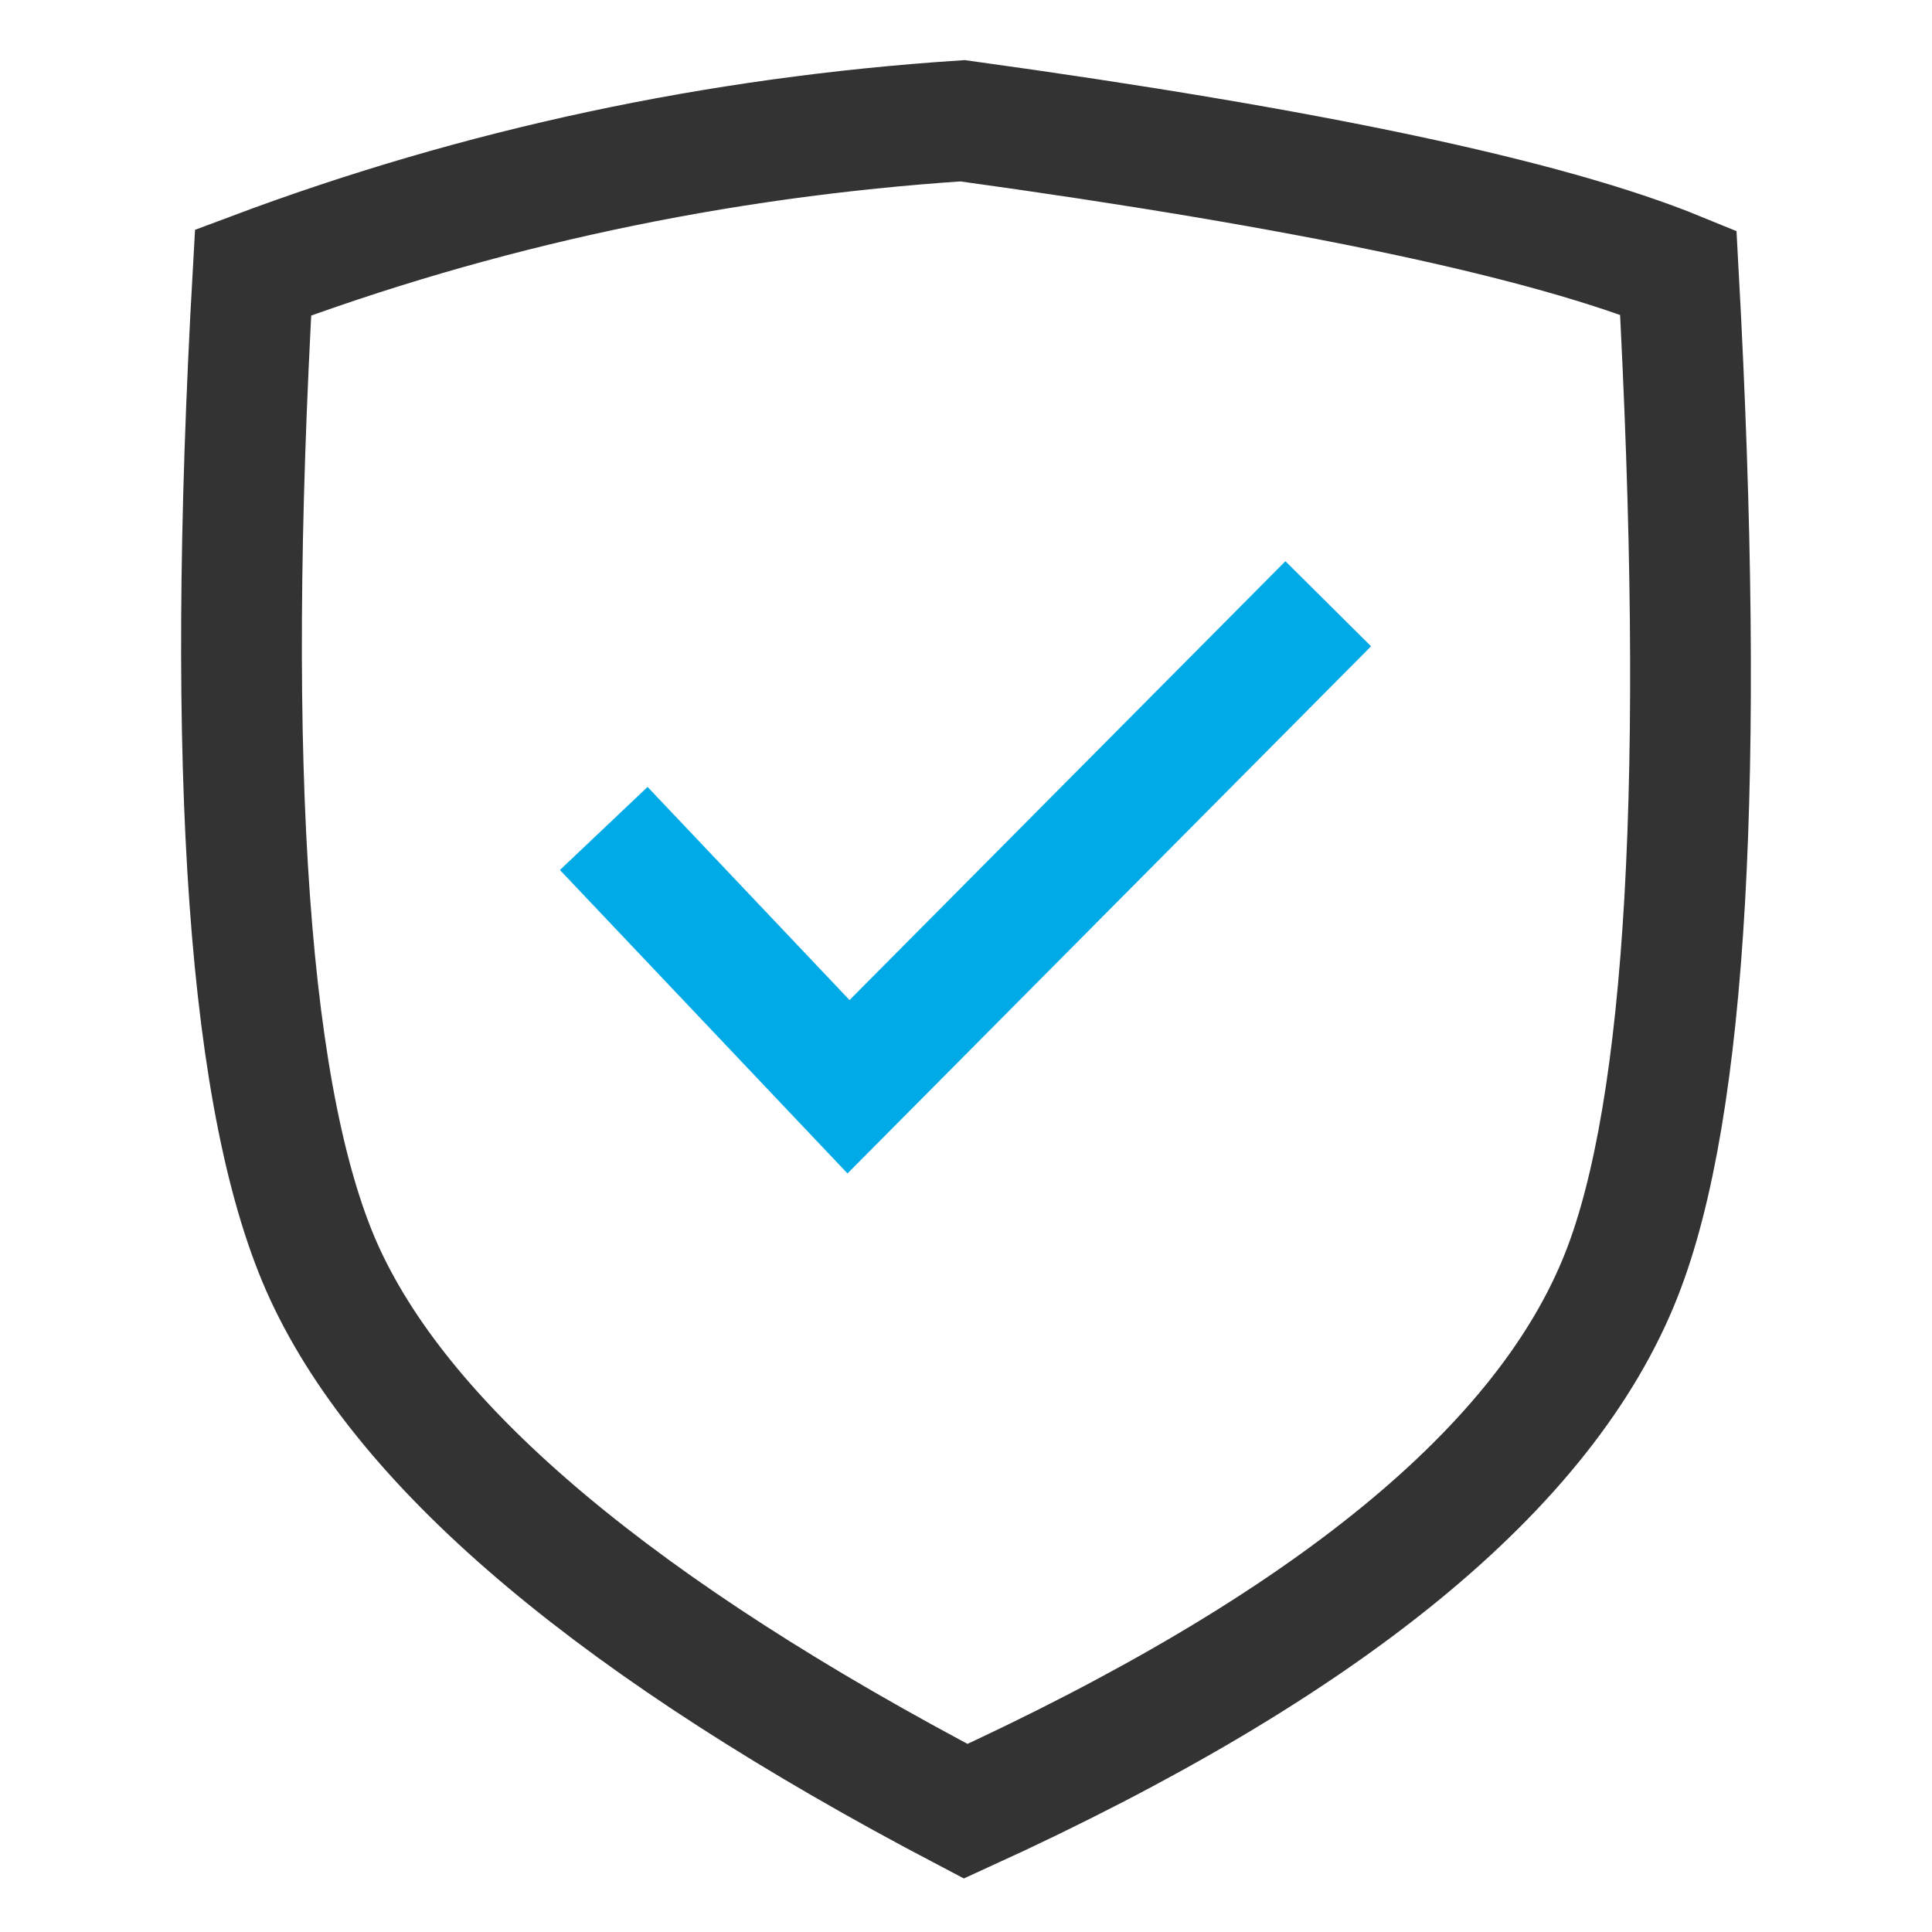
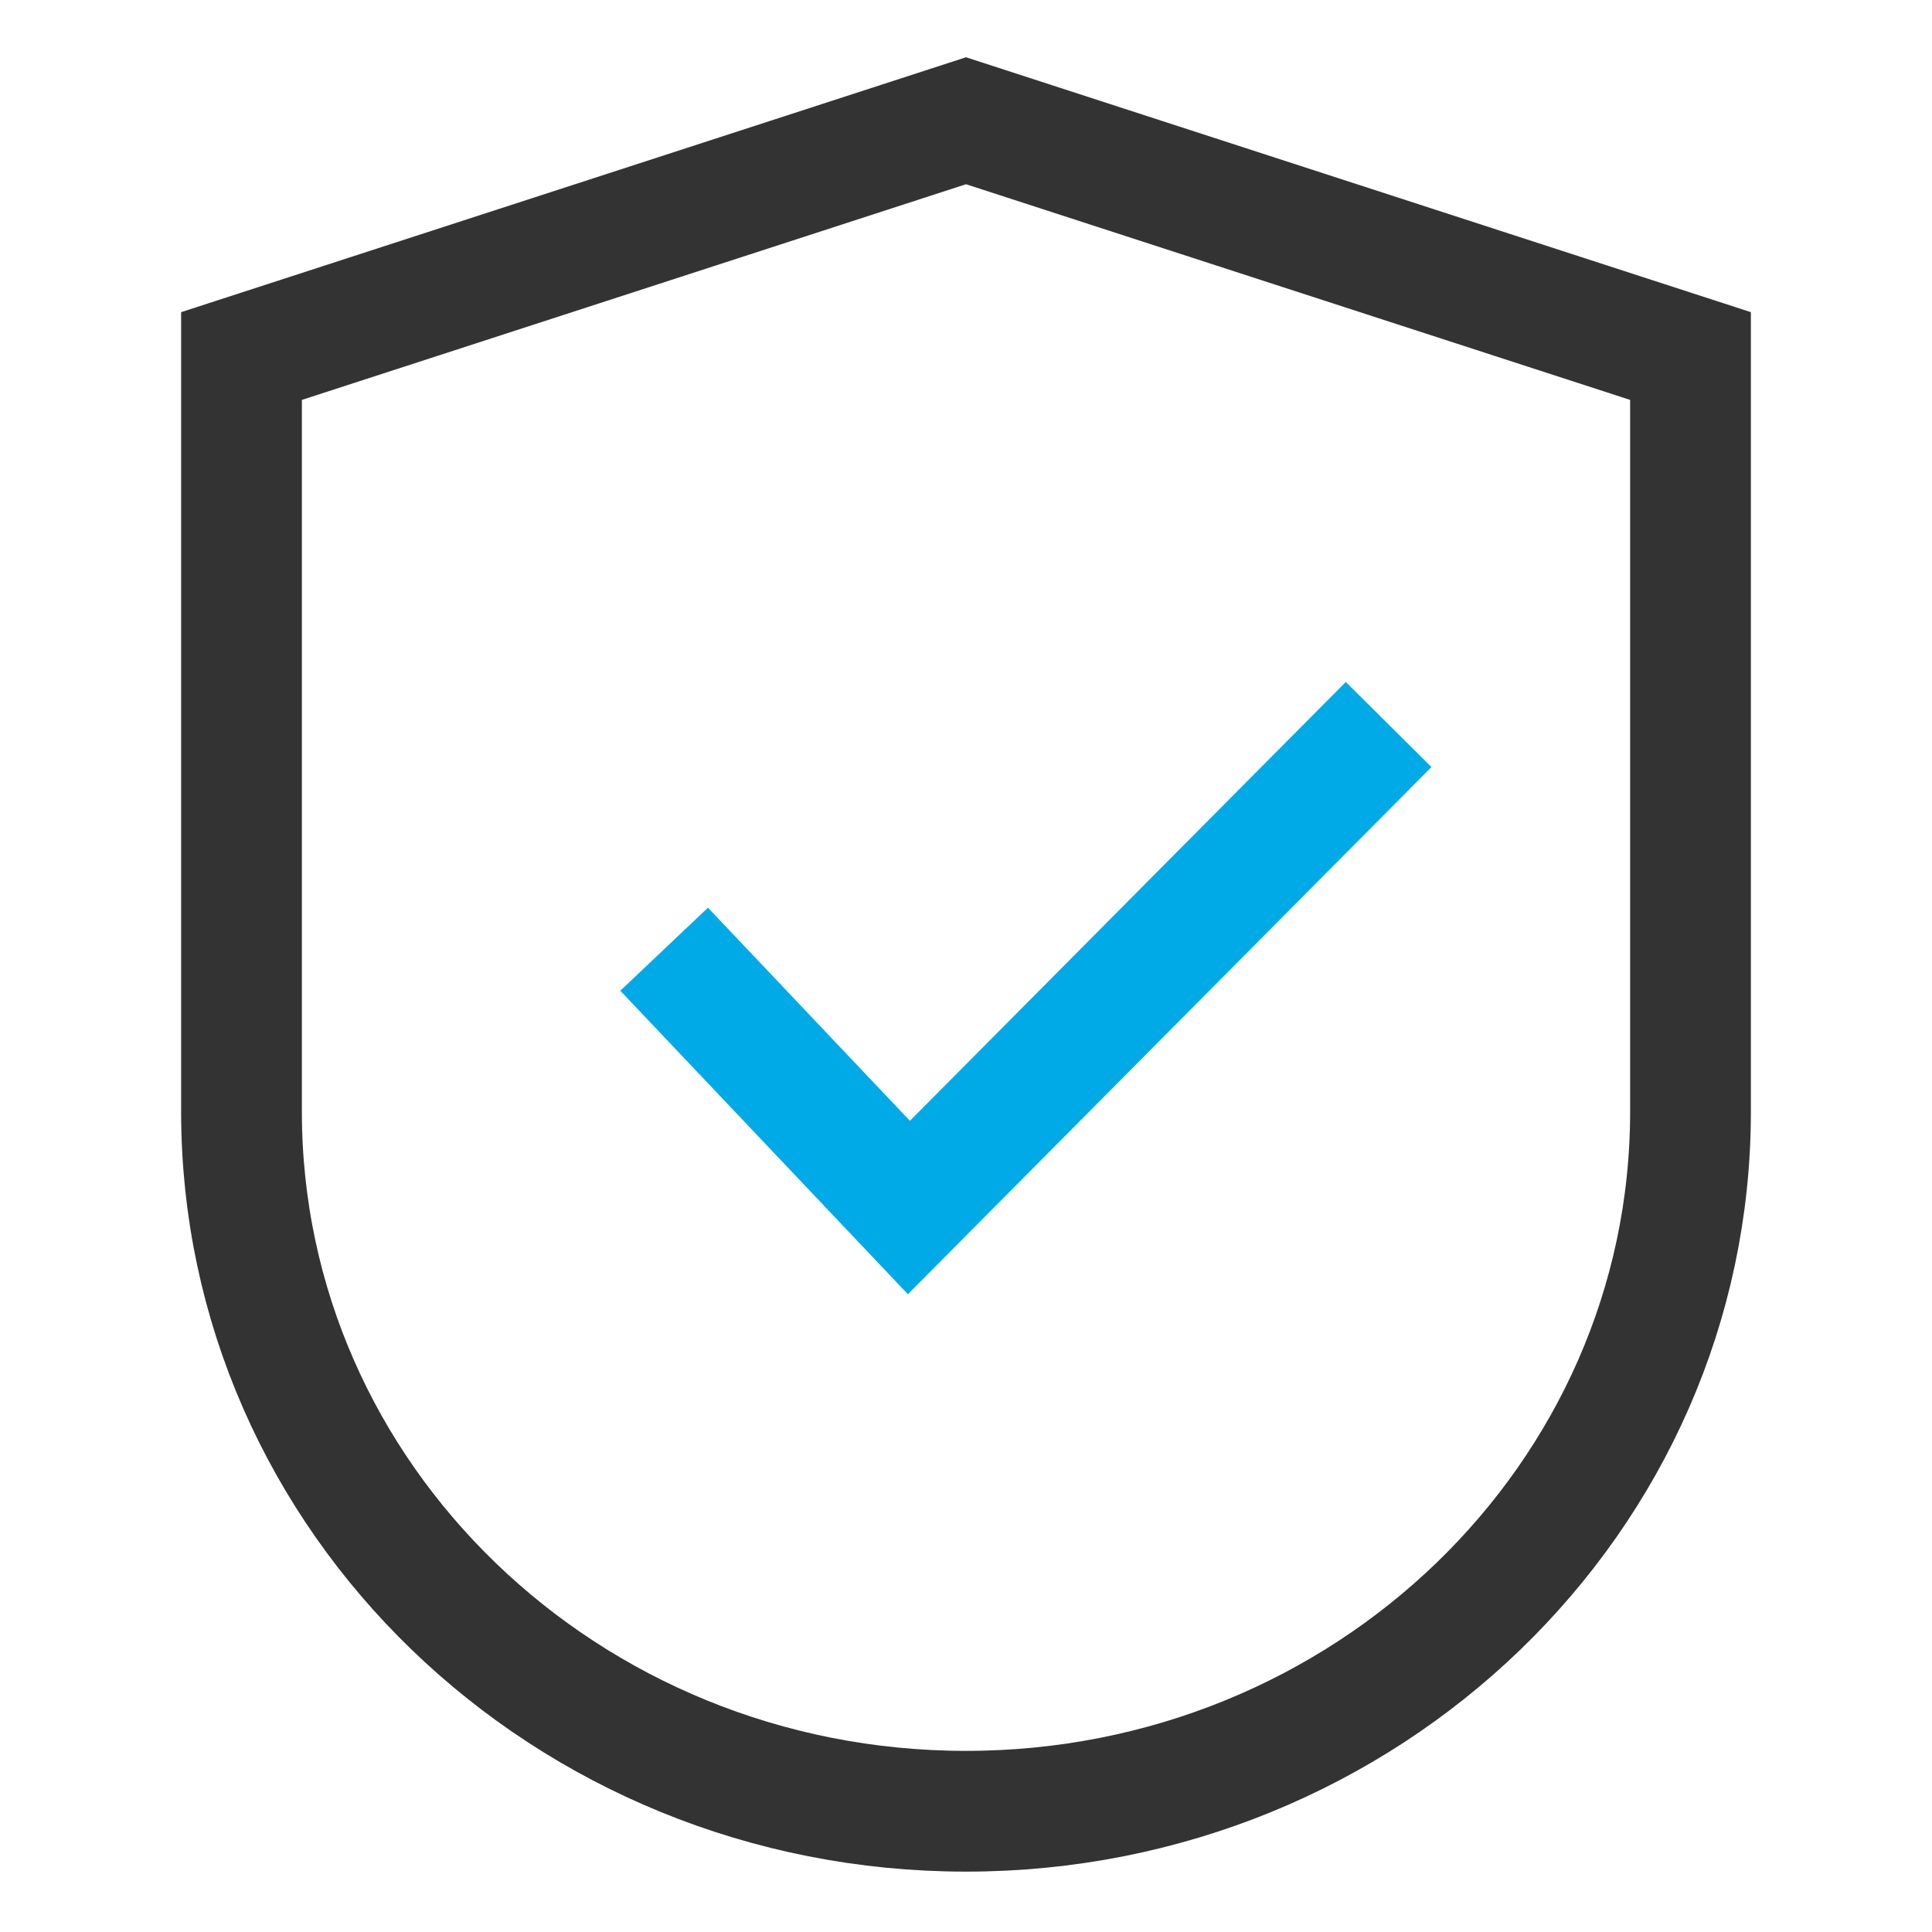
<svg xmlns="http://www.w3.org/2000/svg" width="32px" height="32px" viewBox="0 0 32 32" version="1.1">
  <g id="页面-1" stroke="none" stroke-width="1" fill="none" fill-rule="evenodd">
    <g id="icon" transform="translate(-388, -568)" stroke-width="2">
-       <g id="内容安全备份" transform="translate(392, 570)">
-         <path d="M0.192,2.514 C3.941,1.109 7.858,0.271 11.943,0 C17.688,0.792 21.64,1.63 23.798,2.514 C24.253,10.83 23.94,16.361 22.859,19.108 C21.603,22.302 17.982,25.266 11.995,28 C6.278,25.001 2.741,22.036 1.384,19.108 C0.118,16.373 -0.28,10.842 0.192,2.514 Z" id="路径-10备份" stroke="#333333" />
-         <polyline id="路径-11备份" stroke="#00AAE6" points="6 11.722 10.054 16 18 8" />
+       <g id="编组-8" transform="translate(388, 568)">
+         <g id="内容安全备份" transform="translate(4, 2)">
+           <polyline id="路径-11备份" stroke="#00AAE6" points="7 13.722 11.054 18 19 10" />
+           <g id="privacy" stroke="#333333" stroke-linecap="square">
+             <path d="M24,16.414 C24,22.813 18.627,28 12,28 C5.373,28 0,22.813 0,16.414 L0,3.897 L12,0 L24,3.897 L24,16.414 Z" id="路径" />
+           </g>
+         </g>
      </g>
    </g>
  </g>
</svg>
